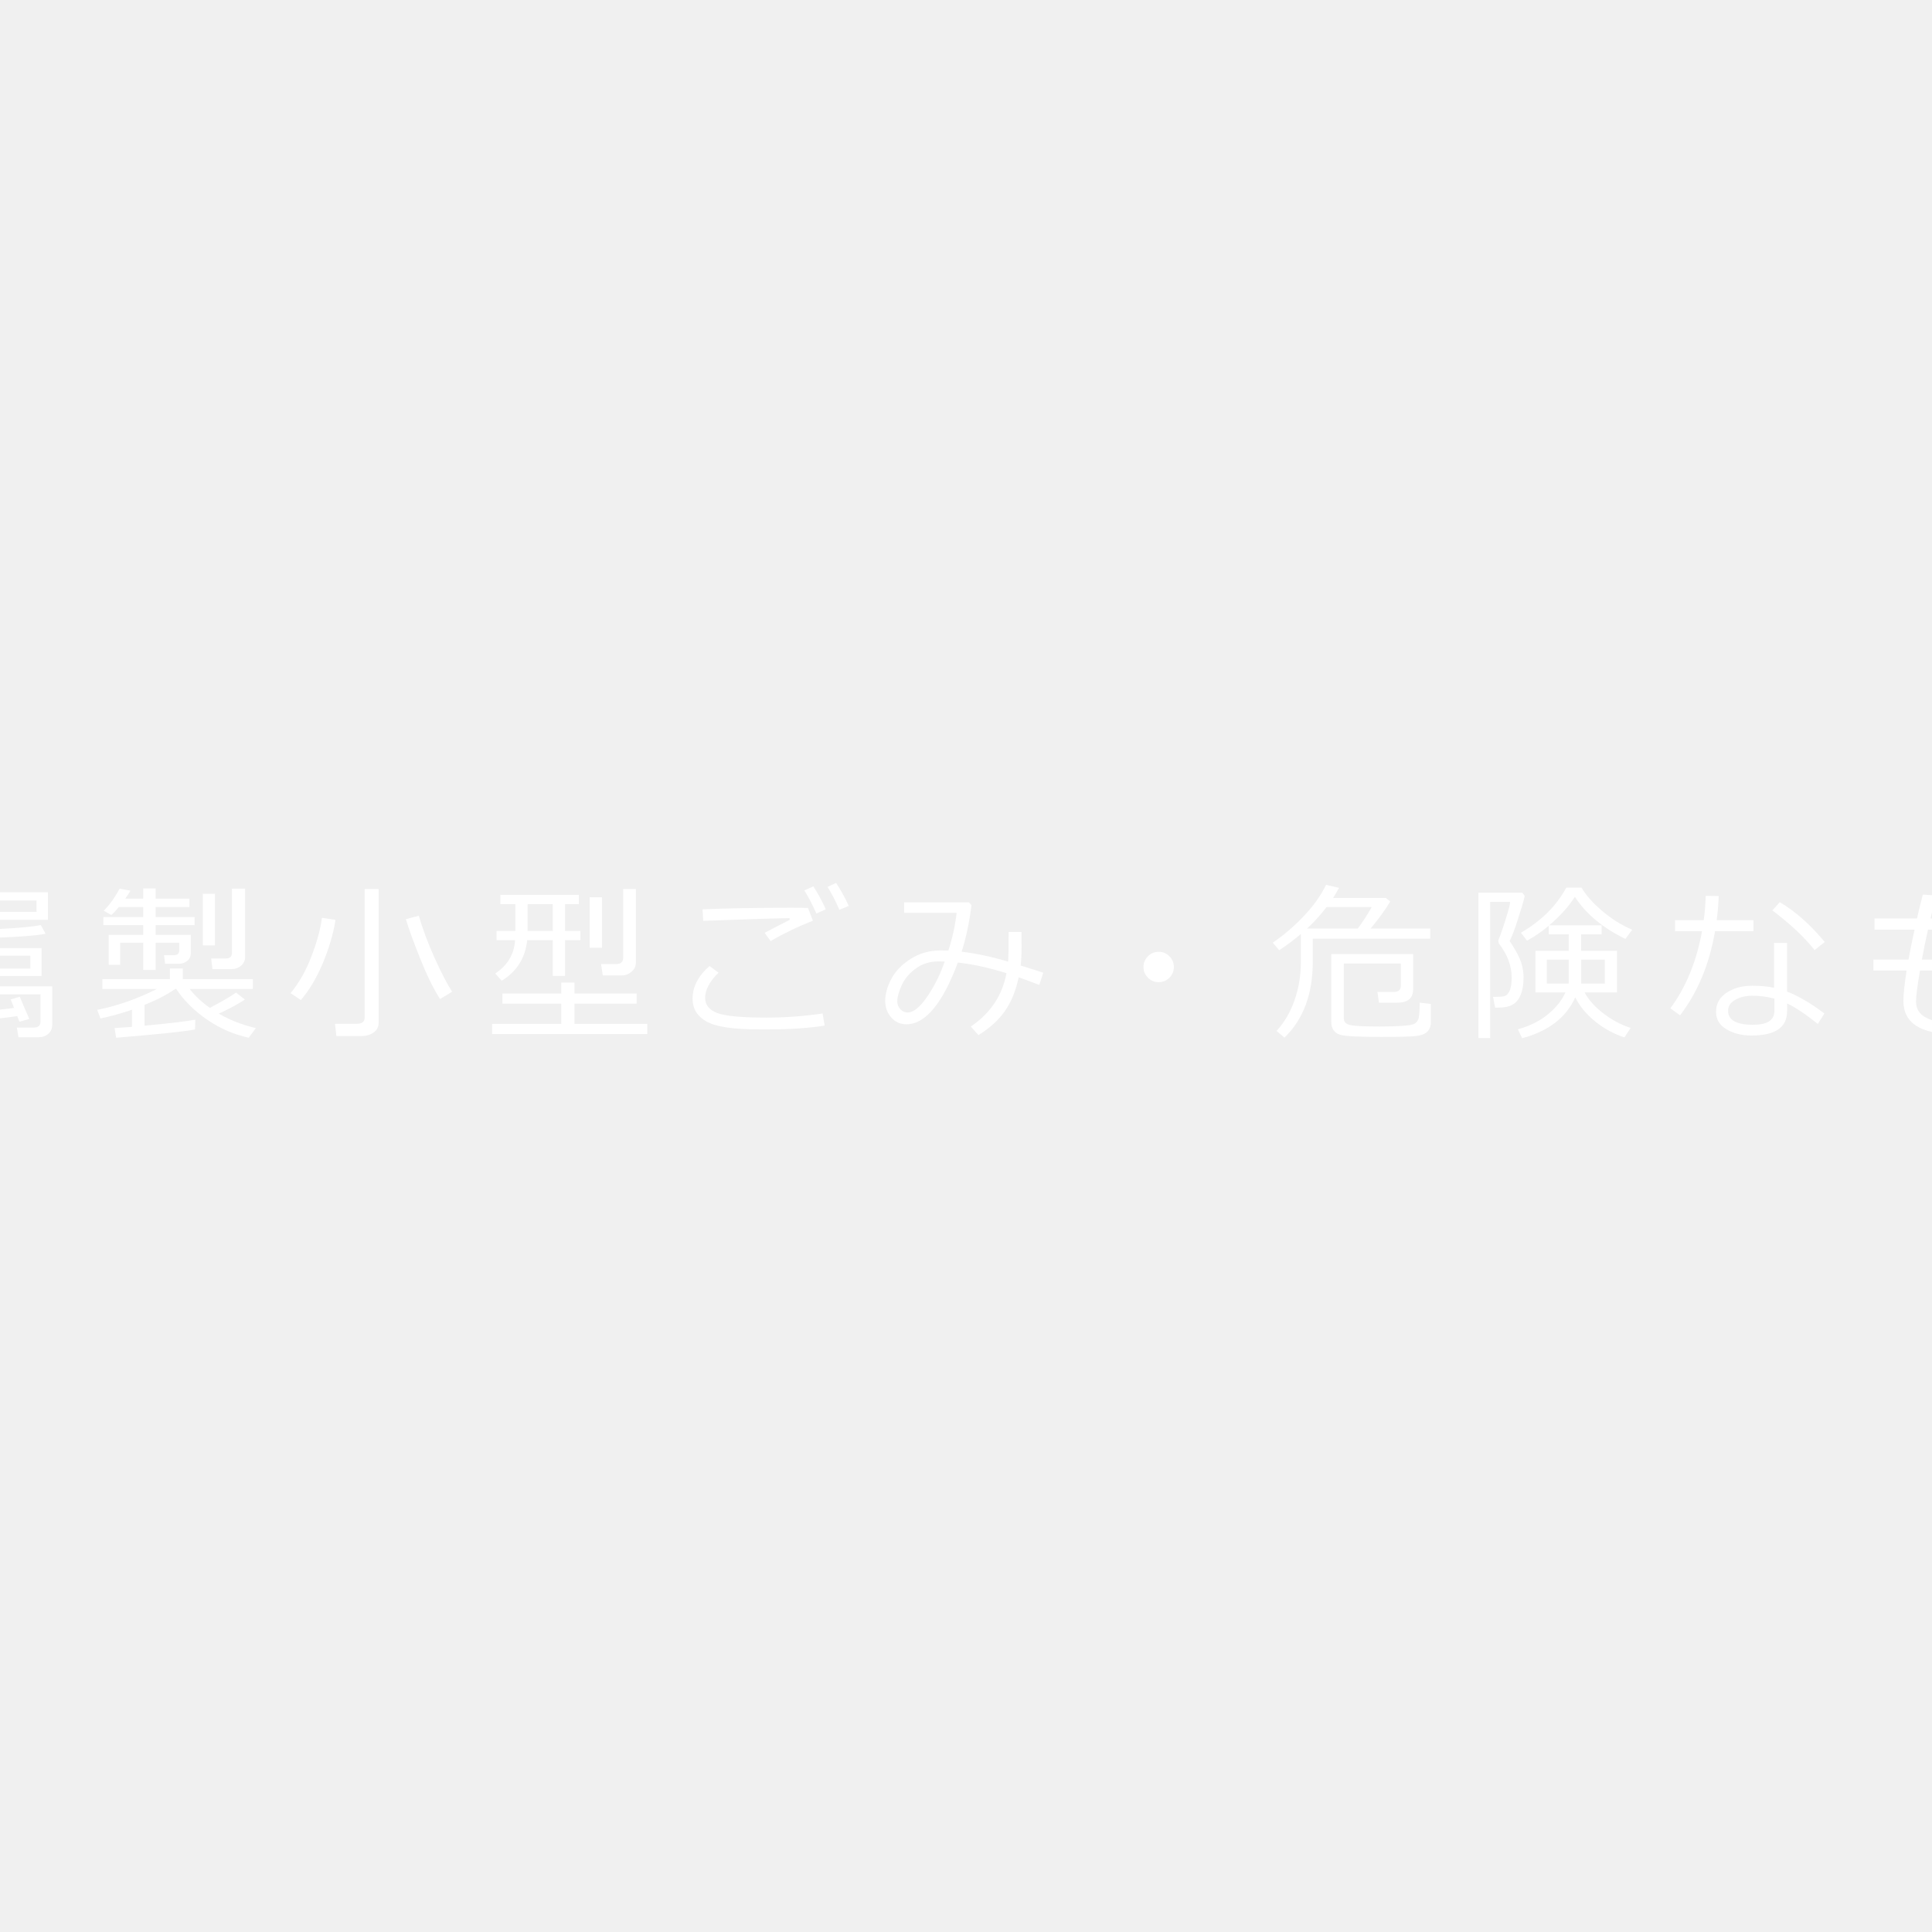
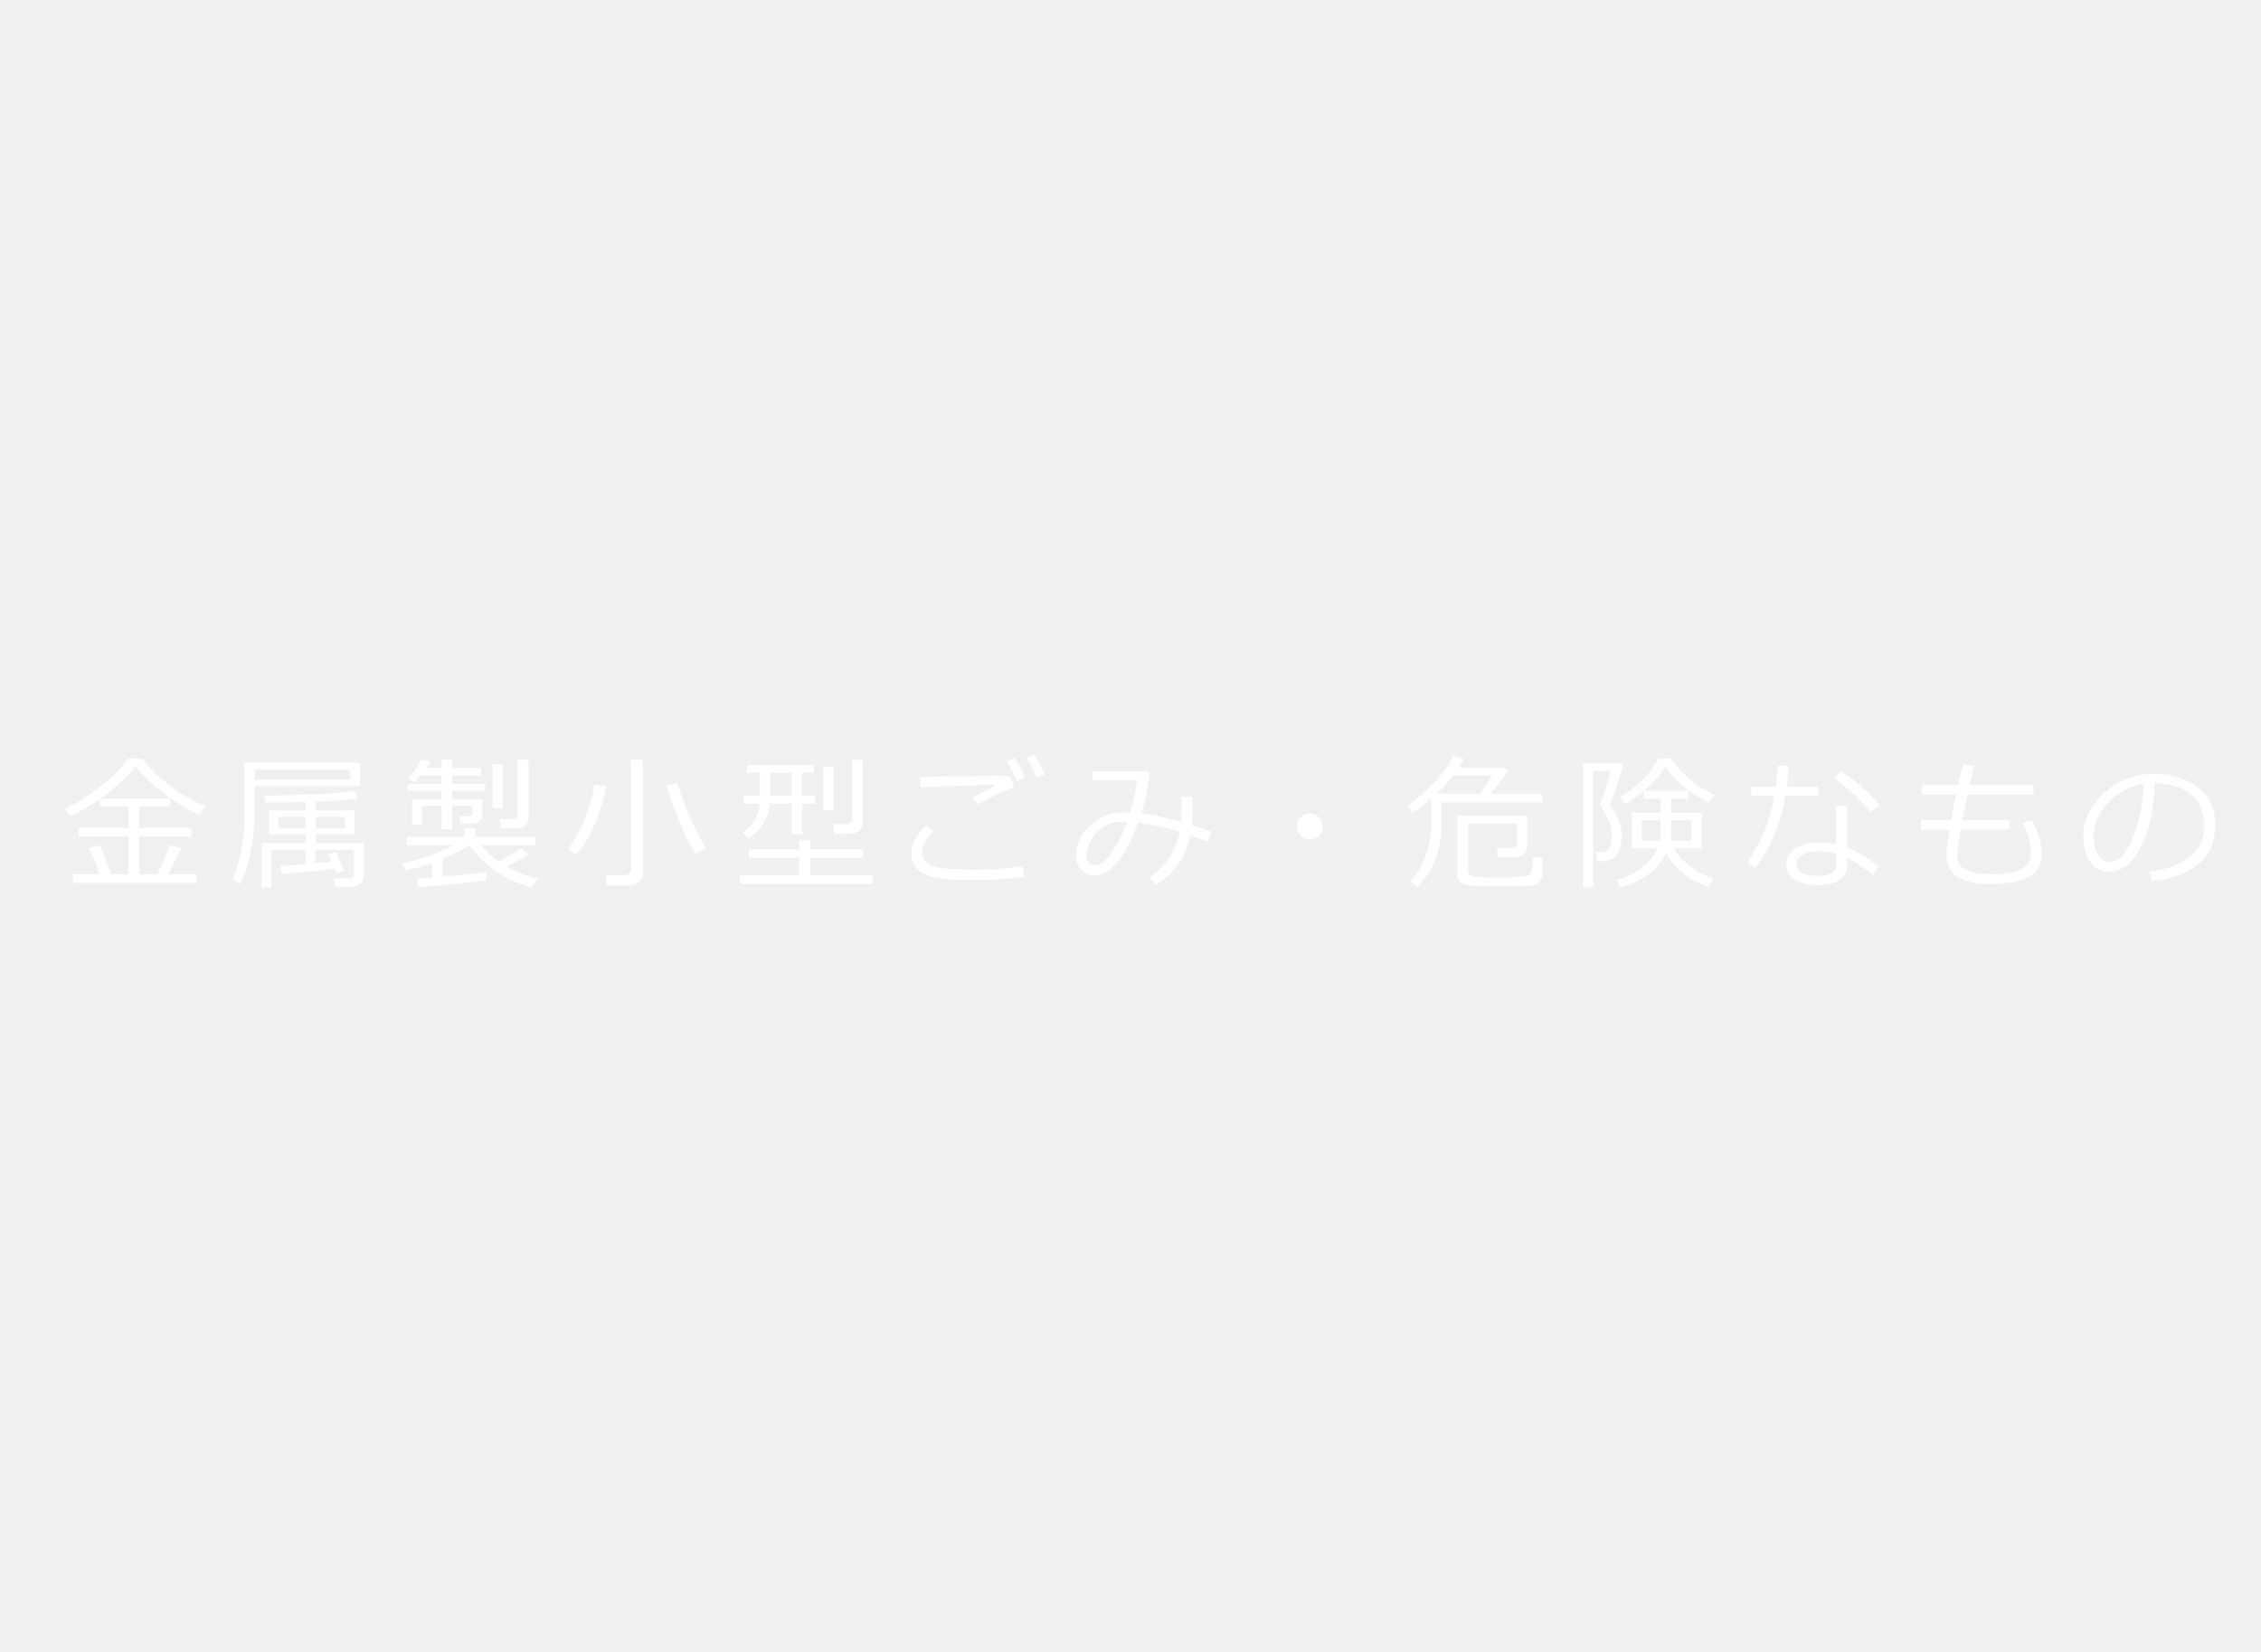
- <svg xmlns="http://www.w3.org/2000/svg" version="1.1" id="レイヤー_1" x="0px" y="0px" width="283.46px" height="283.46px" viewBox="0 0 283.46 283.46" enable-background="new 0 0 283.46 283.46" xml:space="preserve">
+ <svg xmlns="http://www.w3.org/2000/svg" version="1.1" id="レイヤー_1" x="0px" y="0px" width="388px" height="283.46px" viewBox="-54.77 0 388 283.46" enable-background="new -54.77 0 388 283.46" xml:space="preserve">
  <g id="レイヤー_1_1_">
    <g enable-background="new    ">
-       <path fill="#FFFFFF" d="M-27.738,150.064c0.468-0.888,1.163-2.556,2.083-5.002l1.998,0.484c-0.508,1.058-1.255,2.563-2.24,4.518    h4.796v1.478h-21.146v-1.478h4.542c-0.719-2.156-1.292-3.661-1.72-4.518l1.853-0.484l1.865,5.002h2.967v-6.491h-8.55v-1.502h8.55    v-3.585h-4.833v-1.393c-1.744,1.219-3.463,2.221-5.159,3.003l-0.884-1.283c1.574-0.654,3.54-1.89,5.898-3.706    c2.357-1.816,3.956-3.447,4.796-4.893h2.555c1.034,1.445,2.549,2.94,4.548,4.486c1.999,1.547,4.091,2.764,6.279,3.652    l-1.029,1.465c-1.833-0.751-3.845-1.956-6.037-3.615c-2.192-1.659-3.833-3.219-4.923-4.681c-1.518,1.946-3.52,3.795-6.007,5.547    h11.905v1.417h-5.232v3.585h8.926v1.502h-8.926v6.491H-27.738z" />
-       <path fill="#FFFFFF" d="M7.029,134.95h-18.094v4.251c0,2.567-0.263,5.064-0.788,7.49c-0.525,2.427-1.106,4.111-1.744,5.057    l-1.308-0.836c0.557-1.042,1.042-2.533,1.453-4.475c0.412-1.942,0.618-3.89,0.618-5.844v-9.688H7.029V134.95z M5.358,133.787    v-1.671h-16.422v1.671H5.358z M7.659,150.355c0,0.557-0.193,1.001-0.581,1.332s-0.884,0.496-1.49,0.496H2.706l-0.23-1.417h2.422    c0.694,0,1.042-0.278,1.042-0.836v-4.045h-6.576v2.302c1.179-0.113,2.079-0.214,2.701-0.303c-0.121-0.331-0.287-0.747-0.497-1.248    l1.333-0.399c0.315,0.768,0.779,1.853,1.393,3.258l-1.441,0.412c-0.049-0.113-0.158-0.388-0.327-0.824    c-1.962,0.299-4.929,0.605-8.901,0.921l-0.303-1.368c1.13-0.057,2.588-0.158,4.372-0.304v-2.446h-5.874v6.395h-1.744v-7.569h7.618    v-1.514h-6.346v-4.094h6.346v-1.465c-3.084,0.097-5.394,0.129-6.927,0.097l-0.157-1.211h0.557c2.842,0,5.767-0.077,8.774-0.23    c3.008-0.153,5.024-0.347,6.05-0.581l0.69,1.284c-1.348,0.266-3.762,0.46-7.242,0.581v1.525h6.661v4.094h-6.661v1.514h8.223    V150.355z M-2.309,142.107v-1.89H-7.02v1.89H-2.309z M4.45,142.107v-1.89h-5.014v1.89H4.45z" />
-       <path fill="#FFFFFF" d="M19.367,150.658v-2.52c-1.607,0.558-3.149,0.985-4.626,1.284l-0.484-1.26    c2.931-0.573,5.854-1.595,8.769-3.064H15.02v-1.441h9.907v-1.562h1.901v1.562h10.27v1.441h-9.277    c0.791,1.018,1.78,1.942,2.967,2.773c1.816-0.952,3.096-1.699,3.839-2.24l1.308,1.018c-1.009,0.67-2.289,1.36-3.839,2.07    c1.655,0.953,3.468,1.659,5.438,2.12l-1.042,1.417c-2.212-0.484-4.261-1.379-6.146-2.683s-3.381-2.796-4.487-4.476h-0.146    c-1.26,0.864-2.761,1.644-4.505,2.338v3.052c3.722-0.347,6.205-0.642,7.448-0.884l-0.036,1.44    c-1.405,0.283-5.264,0.687-11.578,1.212l-0.23-1.417C17.603,150.791,18.455,150.73,19.367,150.658z M26.246,141.405h-2.022    l-0.157-1.26h1.417c0.541,0,0.812-0.23,0.812-0.69v-1.139h-3.464v3.997h-1.817v-3.997h-3.391v3.246h-1.671v-4.408h5.062v-1.417    h-5.85v-1.188h5.85v-1.465H17.43c-0.453,0.549-0.82,0.937-1.102,1.162l-1.114-0.629c0.839-0.815,1.615-1.894,2.325-3.234    l1.599,0.303c-0.21,0.355-0.464,0.743-0.763,1.163h2.64v-1.502h1.817v1.502h4.953v1.235h-4.953v1.465h5.716v1.188h-5.716v1.417    h5.159v2.688c0,0.469-0.172,0.846-0.515,1.133C27.132,141.261,26.723,141.405,26.246,141.405z M29.758,138.704v-7.569h1.78v7.569    H29.758z M33.913,142.192h-2.737l-0.194-1.562h2.144c0.605,0,0.908-0.278,0.908-0.836v-9.41h1.926v10.04    c0,0.509-0.198,0.931-0.594,1.266S34.486,142.192,33.913,142.192z" />
-       <path fill="#FFFFFF" d="M44.143,146.721l-1.514-1.005c1.243-1.494,2.275-3.318,3.094-5.475c0.819-2.155,1.322-4.017,1.508-5.583    l1.999,0.303c-0.339,2.092-0.967,4.221-1.883,6.389C46.43,143.518,45.362,145.308,44.143,146.721z M52.947,152.014h-3.597    l-0.194-1.805h3.185c0.775,0,1.163-0.303,1.163-0.908v-18.869h2.047v19.632c0,0.598-0.244,1.071-0.733,1.423    C54.33,151.838,53.706,152.014,52.947,152.014z M64.562,146.576c-0.953-1.485-1.926-3.468-2.919-5.946s-1.691-4.404-2.095-5.776    l1.901-0.497c0.582,2.003,1.353,4.065,2.313,6.188c0.96,2.124,1.816,3.779,2.567,4.966L64.562,146.576z" />
-       <path fill="#FFFFFF" d="M72.2,151.711v-1.49H82.35v-2.967h-8.635v-1.49h8.635v-1.599h1.938v1.599h9.12v1.49h-9.12v2.967h10.682    v1.49H72.2z M73.617,143.887l-0.957-1.054c1.816-1.211,2.786-2.842,2.907-4.893h-2.713v-1.356h2.761v-3.924h-2.204v-1.369h11.518    v1.369h-2.023v3.924h2.253v1.356h-2.253v5.244h-1.804v-5.244h-3.754C77.073,140.549,75.83,142.531,73.617,143.887z     M77.408,132.661v3.924h3.694v-3.924H77.408z M86.516,139.055v-7.412h1.805v7.412H86.516z M91.275,143.112h-2.834l-0.254-1.671    h2.228c0.678,0,1.018-0.314,1.018-0.944v-10.064h1.865v10.778c0,0.55-0.216,1.004-0.648,1.363    C92.218,142.933,91.76,143.112,91.275,143.112z" />
-       <path fill="#FFFFFF" d="M120.992,150.476c-2.414,0.371-5.131,0.557-8.151,0.557h-1.429c-3.827,0-6.417-0.388-7.77-1.163    c-1.352-0.774-2.028-1.885-2.028-3.33c0-1.76,0.828-3.362,2.483-4.808l1.319,0.98c-1.308,1.284-1.962,2.516-1.962,3.694    c0,1.025,0.588,1.764,1.763,2.216s3.57,0.679,7.188,0.679c2.81,0,5.571-0.202,8.284-0.605L120.992,150.476z M119.272,135.083    c-2.156,0.84-4.227,1.837-6.213,2.991l-0.872-1.211c0.815-0.436,2.047-1.073,3.693-1.913l-0.048-0.242    c-2.81,0.048-7.028,0.182-12.656,0.399l-0.097-1.695c3.73-0.153,8.065-0.23,13.007-0.23c1.163,0,1.982,0.012,2.459,0.036    L119.272,135.083z M121.161,133.412l-1.38,0.617c-0.582-1.3-1.171-2.43-1.769-3.391l1.32-0.594    C120.035,131.134,120.645,132.256,121.161,133.412z M124.54,132.915l-1.393,0.569c-0.532-1.251-1.11-2.369-1.731-3.354l1.26-0.594    C123.329,130.545,123.951,131.671,124.54,132.915z" />
-       <path fill="#FFFFFF" d="M153.072,142.712l-0.594,1.793c-1.082-0.42-2.087-0.792-3.016-1.114c-0.412,1.954-1.086,3.601-2.022,4.94    c-0.937,1.341-2.232,2.52-3.888,3.537l-1.114-1.26c2.874-1.945,4.618-4.554,5.231-7.823c-2.551-0.8-4.929-1.32-7.133-1.562    c-2.261,6.039-4.78,9.059-7.558,9.059c-0.888,0-1.627-0.333-2.216-0.999c-0.59-0.666-0.884-1.472-0.884-2.416    c0-1.033,0.296-2.113,0.89-3.24c0.594-1.126,1.536-2.103,2.828-2.931c1.292-0.827,2.757-1.245,4.396-1.253    c0.371,0,0.755,0.008,1.15,0.024c0.605-1.857,1.009-3.702,1.211-5.535h-7.69v-1.538h9.495l0.375,0.399    c-0.307,2.503-0.788,4.784-1.442,6.843c2.125,0.25,4.397,0.735,6.82,1.453c0.048-0.589,0.072-2.038,0.072-4.348h1.89l0.012,2.107    c0,1.122-0.045,2.059-0.133,2.81C150.496,141.885,151.602,142.236,153.072,142.712z M138.599,141.078    c-0.372-0.017-0.671-0.024-0.896-0.024c-1.26,0-2.363,0.341-3.312,1.023c-0.948,0.683-1.643,1.5-2.083,2.452    c-0.44,0.953-0.66,1.748-0.66,2.386c0,0.444,0.149,0.828,0.448,1.151c0.299,0.322,0.662,0.484,1.09,0.484    c0.848,0,1.809-0.789,2.883-2.368C137.141,144.604,137.984,142.902,138.599,141.078z" />
-       <path fill="#FFFFFF" d="M167.77,141.876c0-0.613,0.218-1.138,0.654-1.574c0.436-0.436,0.961-0.653,1.574-0.653    s1.139,0.218,1.574,0.653c0.437,0.437,0.654,0.961,0.654,1.574c0,0.614-0.218,1.139-0.654,1.575    c-0.436,0.436-0.961,0.653-1.574,0.653s-1.139-0.218-1.574-0.653C167.988,143.015,167.77,142.491,167.77,141.876z" />
-       <path fill="#FFFFFF" d="M192.607,137.723v3.366c0,4.756-1.385,8.474-4.154,11.154l-1.162-0.993    c1.146-1.227,2.028-2.73,2.646-4.511c0.618-1.78,0.927-3.647,0.927-5.602v-4.105c-1.001,0.855-2.063,1.651-3.186,2.386    l-0.944-1.114c1.518-1.018,3.002-2.278,4.451-3.785c1.449-1.505,2.573-3.069,3.372-4.692l1.902,0.436    c-0.291,0.541-0.582,1.038-0.872,1.49h7.751l0.63,0.509c-0.654,1.13-1.611,2.454-2.871,3.972h8.744v1.49H192.607z     M191.771,136.233h7.437c0.71-0.937,1.393-1.986,2.047-3.148h-6.625C193.75,134.239,192.796,135.289,191.771,136.233z     M195.32,139.975h12.014v5.159c0,1.316-0.767,1.975-2.301,1.975h-2.713l-0.23-1.574h2.41c0.687,0,1.029-0.295,1.029-0.885v-3.281    h-8.368v8.041c0,0.541,0.345,0.876,1.035,1.006c0.69,0.129,2.117,0.193,4.281,0.193c1.292,0,2.372-0.03,3.24-0.091    c0.867-0.061,1.438-0.151,1.713-0.272s0.486-0.333,0.636-0.636s0.225-1.137,0.225-2.501l1.647,0.193v2.641    c0,0.605-0.176,1.08-0.527,1.423s-0.914,0.558-1.689,0.642c-0.775,0.085-2.463,0.128-5.062,0.128c-1.542,0-2.84-0.024-3.894-0.073    c-1.054-0.048-1.778-0.133-2.174-0.254s-0.707-0.342-0.933-0.66c-0.227-0.319-0.339-0.729-0.339-1.229V139.975z" />
-       <path fill="#FFFFFF" d="M221.489,138.062c0.233,0.323,0.562,0.858,0.986,1.604c0.424,0.747,0.707,1.43,0.848,2.047    c0.142,0.617,0.213,1.161,0.213,1.629v0.061c0,1.001-0.136,1.839-0.406,2.513c-0.271,0.675-0.66,1.163-1.169,1.466    s-1.215,0.454-2.119,0.454h-0.484l-0.303-1.574c0.517,0,0.985-0.019,1.404-0.055c0.42-0.036,0.747-0.282,0.981-0.738    s0.352-1.129,0.352-2.017c0-1.736-0.634-3.424-1.901-5.062v-0.024c0-0.024-0.013-0.089-0.037-0.193    c-0.023-0.098-0.036-0.158-0.036-0.182c0.299-0.711,0.664-1.755,1.097-3.131c0.432-1.377,0.647-2.223,0.647-2.537h-2.931v19.982    h-1.72v-21.327h6.442l0.352,0.484c-0.186,0.808-0.535,1.996-1.048,3.566S221.754,137.61,221.489,138.062z M230.16,139.503v-2.423    h-2.931v-1.259c-1.074,0.904-2.136,1.635-3.186,2.191l-0.896-1.162c2.995-1.744,5.215-3.952,6.661-6.625h2.228    c0.654,1.122,1.666,2.265,3.034,3.428c1.368,1.162,2.836,2.083,4.402,2.761l-0.993,1.345c-3.311-1.606-5.781-3.666-7.412-6.177    c-0.969,1.478-2.225,2.87-3.767,4.179h7.69v1.319h-3.003v2.423h5.256v6.104h-4.76c0.605,1.106,1.526,2.134,2.762,3.082    c1.235,0.949,2.567,1.657,3.996,2.126l-0.908,1.393c-1.574-0.517-3.003-1.296-4.287-2.338c-1.283-1.041-2.261-2.22-2.931-3.536    c-1.324,2.955-3.92,4.953-7.787,5.995l-0.63-1.308c1.809-0.509,3.302-1.26,4.48-2.253s2.011-2.047,2.495-3.161h-4.396v-6.104    H230.16z M230.16,140.799h-3.209v3.512h3.209V140.799z M235.453,140.799h-3.464v3.512h3.464V140.799z" />
-       <path fill="#FFFFFF" d="M252.173,131.461c-0.057,1.268-0.157,2.45-0.303,3.549h5.39v1.61h-5.632    c-0.831,4.845-2.543,8.962-5.135,12.354l-1.417-1.042c2.293-3.101,3.839-6.871,4.639-11.312h-3.961v-1.61h4.215    c0.161-1.179,0.259-2.37,0.291-3.573L252.173,131.461z M267.675,148.696l-0.969,1.538c-1.695-1.373-3.197-2.378-4.505-3.016v1.15    c0,2.373-1.744,3.561-5.232,3.561c-1.437,0-2.662-0.308-3.676-0.921c-1.013-0.613-1.52-1.461-1.52-2.543    c0-1.187,0.515-2.123,1.544-2.81s2.287-1.029,3.772-1.029c1.155,0,2.221,0.097,3.197,0.29v-6.563h1.914v7.133    C263.808,146.1,265.633,147.169,267.675,148.696z M260.336,146.515c-1.074-0.282-2.156-0.424-3.246-0.424    c-0.944,0-1.772,0.196-2.482,0.588c-0.711,0.392-1.065,0.931-1.065,1.616c0,1.373,1.223,2.06,3.669,2.06    c2.083,0,3.125-0.679,3.125-2.035V146.515z M267.724,138.208l-1.489,1.187c-1.494-1.89-3.562-3.831-6.201-5.825l1.09-1.199    C263.392,133.694,265.592,135.64,267.724,138.208z" />
-       <path fill="#FFFFFF" d="M290.126,142.398h-8.43c-0.387,2.285-0.581,3.799-0.581,4.541c0,2.083,1.894,3.125,5.68,3.125    c4.635,0,6.952-1.199,6.952-3.597c0-1.769-0.465-3.488-1.393-5.159l1.538-0.521c1.146,1.994,1.72,3.961,1.72,5.898    c0,3.358-2.939,5.038-8.817,5.038c-5.021,0-7.532-1.627-7.532-4.881c0-0.929,0.157-2.41,0.472-4.444h-4.868v-1.611h5.147    c0.177-1.033,0.472-2.499,0.884-4.396h-5.874v-1.636h6.237c0.17-0.774,0.452-1.941,0.848-3.5l1.938,0.121l-0.799,3.379h10.948    v1.636h-11.324c-0.339,1.518-0.638,2.983-0.896,4.396h8.15V142.398z" />
-       <path fill="#FFFFFF" d="M314.491,151.226l-0.473-1.635c2.6-0.233,4.822-0.988,6.667-2.265c1.845-1.275,2.768-3.181,2.768-5.716    c0-2.261-0.745-4.009-2.234-5.244s-3.566-1.89-6.231-1.962c-0.089,4.344-0.867,7.969-2.337,10.875    c-1.47,2.907-3.311,4.36-5.522,4.36c-1.373,0-2.453-0.583-3.24-1.75s-1.181-2.59-1.181-4.27c0-2.769,1.195-5.258,3.585-7.466    s5.22-3.312,8.49-3.312c3.076,0,5.611,0.769,7.605,2.307s2.991,3.64,2.991,6.304c0,3.036-1.005,5.357-3.016,6.964    C320.352,150.024,317.728,150.96,314.491,151.226z M313.085,134.562c-2.341,0.355-4.355,1.415-6.043,3.179    c-1.688,1.765-2.531,3.757-2.531,5.977c0,1.18,0.246,2.179,0.738,2.998c0.493,0.819,1.18,1.229,2.06,1.229    c1.51,0,2.825-1.411,3.948-4.233C312.379,140.89,312.989,137.84,313.085,134.562z" />
+       <path fill="#FFFFFF" d="M-27.738,150.064c0.468-0.888,1.163-2.557,2.083-5.002l1.998,0.484c-0.508,1.058-1.255,2.562-2.24,4.518    h4.796v1.479h-21.146v-1.479h4.542c-0.719-2.156-1.292-3.661-1.72-4.518l1.853-0.484l1.865,5.002h2.967v-6.491h-8.55v-1.502h8.55    v-3.585h-4.833v-1.393c-1.744,1.219-3.463,2.221-5.159,3.003l-0.884-1.283c1.574-0.653,3.54-1.89,5.898-3.706    c2.357-1.816,3.956-3.447,4.796-4.893h2.555c1.034,1.445,2.549,2.94,4.548,4.486c1.999,1.547,4.091,2.765,6.279,3.652    l-1.029,1.465c-1.833-0.751-3.845-1.956-6.037-3.615c-2.192-1.659-3.833-3.219-4.923-4.681c-1.518,1.946-3.52,3.795-6.007,5.547    h11.905v1.417h-5.232v3.585h8.926v1.502h-8.926v6.491L-27.738,150.064L-27.738,150.064z" />
+       <path fill="#FFFFFF" d="M7.029,134.95h-18.094v4.25c0,2.567-0.263,5.064-0.788,7.49c-0.525,2.428-1.106,4.111-1.744,5.057    l-1.308-0.836c0.557-1.041,1.042-2.533,1.453-4.475c0.412-1.941,0.618-3.891,0.618-5.844v-9.688H7.029V134.95z M5.358,133.787    v-1.671h-16.422v1.671H5.358z M7.659,150.355c0,0.557-0.193,1.001-0.581,1.332c-0.388,0.331-0.884,0.496-1.49,0.496H2.706    l-0.23-1.417h2.422c0.694,0,1.042-0.278,1.042-0.836v-4.045h-6.576v2.302c1.179-0.113,2.079-0.214,2.701-0.303    c-0.121-0.331-0.287-0.747-0.497-1.248l1.333-0.399c0.315,0.769,0.779,1.853,1.393,3.259l-1.441,0.411    c-0.049-0.112-0.158-0.388-0.327-0.823c-1.962,0.299-4.929,0.604-8.901,0.92l-0.303-1.367c1.13-0.057,2.588-0.158,4.372-0.305    v-2.445H-8.18v6.395h-1.744v-7.568h7.618v-1.515h-6.346v-4.094h6.346v-1.465c-3.084,0.097-5.394,0.129-6.927,0.097l-0.157-1.211    h0.557c2.842,0,5.767-0.077,8.774-0.23c3.008-0.153,5.024-0.347,6.05-0.581l0.69,1.284c-1.348,0.266-3.762,0.46-7.242,0.582v1.524    H6.1v4.094h-6.661v1.515h8.223v5.643H7.659z M-2.309,142.107v-1.891H-7.02v1.891H-2.309z M4.45,142.107v-1.891h-5.014v1.891H4.45z    " />
+       <path fill="#FFFFFF" d="M19.367,150.658v-2.52c-1.607,0.558-3.149,0.984-4.626,1.283l-0.484-1.26    c2.931-0.572,5.854-1.595,8.769-3.063H15.02v-1.441h9.907v-1.562h1.901v1.562h10.27v1.441h-9.277    c0.791,1.019,1.78,1.942,2.967,2.772c1.816-0.951,3.096-1.699,3.839-2.24l1.308,1.019c-1.009,0.67-2.289,1.36-3.839,2.07    c1.655,0.952,3.468,1.659,5.438,2.12l-1.042,1.416c-2.212-0.483-4.261-1.379-6.146-2.683c-1.885-1.304-3.381-2.796-4.487-4.476    h-0.146c-1.26,0.863-2.761,1.645-4.505,2.338v3.052c3.722-0.347,6.205-0.642,7.448-0.884l-0.036,1.439    c-1.405,0.283-5.264,0.688-11.578,1.213l-0.23-1.418C17.603,150.791,18.455,150.73,19.367,150.658z M26.246,141.405h-2.022    l-0.157-1.26h1.417c0.541,0,0.812-0.229,0.812-0.69v-1.139h-3.464v3.997h-1.817v-3.997h-3.391v3.246h-1.671v-4.408h5.062v-1.417    h-5.85v-1.188h5.85v-1.465H17.43c-0.453,0.549-0.82,0.937-1.102,1.162l-1.114-0.629c0.839-0.815,1.615-1.894,2.325-3.234    l1.599,0.303c-0.21,0.355-0.464,0.743-0.763,1.163h2.64v-1.502h1.817v1.502h4.953v1.235h-4.953v1.465h5.716v1.188h-5.716v1.417    h5.159v2.688c0,0.47-0.172,0.847-0.515,1.134C27.132,141.261,26.723,141.405,26.246,141.405z M29.758,138.705v-7.569h1.78v7.569    H29.758z M33.913,142.192h-2.737l-0.194-1.562h2.144c0.605,0,0.908-0.278,0.908-0.836v-9.41h1.926v10.039    c0,0.51-0.198,0.932-0.594,1.267S34.486,142.192,33.913,142.192z" />
+       <path fill="#FFFFFF" d="M44.143,146.721l-1.514-1.005c1.243-1.494,2.275-3.318,3.094-5.476c0.819-2.155,1.322-4.017,1.508-5.583    l1.999,0.303c-0.339,2.092-0.967,4.221-1.883,6.389C46.43,143.518,45.362,145.308,44.143,146.721z M52.947,152.014H49.35    l-0.194-1.806h3.185c0.775,0,1.163-0.303,1.163-0.907v-18.869h2.047v19.632c0,0.598-0.244,1.071-0.733,1.423    C54.33,151.837,53.706,152.014,52.947,152.014z M64.562,146.576c-0.953-1.484-1.926-3.468-2.919-5.945    c-0.993-2.479-1.691-4.404-2.095-5.776l1.901-0.497c0.582,2.003,1.353,4.064,2.313,6.188c0.96,2.125,1.816,3.779,2.567,4.967    L64.562,146.576z" />
+       <path fill="#FFFFFF" d="M72.2,151.71v-1.489h10.15v-2.968h-8.635v-1.489h8.635v-1.599h1.938v1.599h9.12v1.489h-9.12v2.968H94.97    v1.489H72.2z M73.617,143.887l-0.957-1.054c1.816-1.211,2.786-2.843,2.907-4.894h-2.713v-1.356h2.761v-3.924h-2.204v-1.369h11.518    v1.369h-2.023v3.924h2.253v1.356h-2.253v5.244h-1.804v-5.244h-3.754C77.073,140.548,75.83,142.531,73.617,143.887z     M77.408,132.661v3.924h3.694v-3.924H77.408z M86.516,139.055v-7.412h1.805v7.412H86.516z M91.275,143.112h-2.834l-0.254-1.671    h2.228c0.678,0,1.018-0.314,1.018-0.943v-10.064h1.865v10.777c0,0.551-0.216,1.004-0.648,1.363S91.76,143.112,91.275,143.112z" />
+       <path fill="#FFFFFF" d="M120.992,150.476c-2.414,0.371-5.131,0.557-8.151,0.557h-1.429c-3.827,0-6.417-0.388-7.77-1.162    c-1.352-0.774-2.028-1.886-2.028-3.33c0-1.761,0.828-3.362,2.483-4.809l1.319,0.98c-1.308,1.283-1.962,2.516-1.962,3.693    c0,1.025,0.588,1.764,1.763,2.217c1.175,0.451,3.57,0.679,7.188,0.679c2.81,0,5.571-0.202,8.284-0.605L120.992,150.476z     M119.272,135.083c-2.156,0.84-4.227,1.837-6.213,2.991l-0.872-1.211c0.815-0.436,2.047-1.073,3.693-1.913l-0.048-0.242    c-2.81,0.048-7.028,0.182-12.656,0.399l-0.097-1.695c3.73-0.153,8.065-0.23,13.007-0.23c1.163,0,1.982,0.012,2.459,0.036    L119.272,135.083z M121.161,133.412l-1.38,0.617c-0.582-1.3-1.171-2.43-1.769-3.391l1.32-0.594    C120.035,131.134,120.645,132.256,121.161,133.412z M124.54,132.915l-1.393,0.569c-0.532-1.251-1.11-2.369-1.731-3.354l1.26-0.594    C123.329,130.545,123.951,131.671,124.54,132.915z" />
+       <path fill="#FFFFFF" d="M153.072,142.712l-0.594,1.793c-1.082-0.42-2.086-0.793-3.016-1.114c-0.412,1.954-1.086,3.601-2.021,4.94    c-0.938,1.34-2.232,2.52-3.889,3.537l-1.114-1.261c2.874-1.944,4.618-4.554,5.231-7.823c-2.551-0.8-4.93-1.32-7.133-1.562    c-2.262,6.039-4.781,9.06-7.559,9.06c-0.888,0-1.627-0.334-2.216-1c-0.59-0.666-0.884-1.472-0.884-2.416    c0-1.033,0.296-2.113,0.89-3.24c0.594-1.125,1.536-2.103,2.828-2.931c1.292-0.827,2.757-1.245,4.396-1.253    c0.371,0,0.756,0.008,1.15,0.024c0.605-1.857,1.009-3.702,1.211-5.535h-7.69v-1.538h9.495l0.375,0.399    c-0.307,2.503-0.787,4.785-1.441,6.843c2.125,0.25,4.396,0.734,6.82,1.453c0.047-0.59,0.072-2.038,0.072-4.348h1.889l0.012,2.107    c0,1.122-0.045,2.06-0.133,2.81C150.496,141.885,151.603,142.236,153.072,142.712z M138.599,141.078    c-0.372-0.017-0.671-0.023-0.896-0.023c-1.26,0-2.363,0.341-3.312,1.023c-0.948,0.683-1.643,1.5-2.083,2.451    c-0.44,0.953-0.66,1.748-0.66,2.387c0,0.443,0.149,0.828,0.448,1.15c0.299,0.322,0.662,0.484,1.09,0.484    c0.848,0,1.809-0.789,2.883-2.368C137.141,144.604,137.984,142.902,138.599,141.078z" />
+       <path fill="#FFFFFF" d="M167.771,141.876c0-0.613,0.217-1.139,0.652-1.574c0.438-0.437,0.963-0.653,1.574-0.653    c0.613,0,1.141,0.218,1.574,0.653c0.438,0.437,0.654,0.961,0.654,1.574s-0.219,1.139-0.654,1.574    c-0.436,0.437-0.961,0.653-1.574,0.653c-0.611,0-1.139-0.218-1.574-0.653S167.771,142.491,167.771,141.876z" />
+       <path fill="#FFFFFF" d="M192.607,137.723v3.366c0,4.756-1.385,8.474-4.154,11.154l-1.162-0.994    c1.146-1.227,2.029-2.729,2.646-4.511c0.619-1.78,0.928-3.646,0.928-5.602v-4.105c-1.002,0.855-2.064,1.651-3.186,2.386    l-0.945-1.113c1.518-1.018,3.002-2.278,4.451-3.785c1.449-1.505,2.572-3.069,3.373-4.692l1.9,0.436    c-0.291,0.541-0.582,1.038-0.871,1.49h7.75l0.631,0.509c-0.654,1.13-1.611,2.454-2.871,3.972h8.744v1.49L192.607,137.723    L192.607,137.723z M191.771,136.233h7.438c0.709-0.937,1.393-1.986,2.047-3.148h-6.625    C193.75,134.239,192.796,135.289,191.771,136.233z M195.32,139.975h12.014v5.159c0,1.316-0.766,1.975-2.301,1.975h-2.713    l-0.23-1.574h2.41c0.688,0,1.029-0.295,1.029-0.885v-3.281h-8.367v8.041c0,0.541,0.344,0.877,1.035,1.006    c0.689,0.129,2.117,0.193,4.281,0.193c1.291,0,2.371-0.029,3.24-0.091c0.865-0.062,1.438-0.151,1.713-0.272    c0.273-0.121,0.484-0.332,0.635-0.636c0.15-0.303,0.225-1.137,0.225-2.501l1.648,0.193v2.641c0,0.605-0.176,1.08-0.527,1.423    s-0.914,0.558-1.689,0.642c-0.775,0.086-2.463,0.129-5.062,0.129c-1.541,0-2.84-0.024-3.893-0.073    c-1.055-0.048-1.779-0.133-2.174-0.254c-0.396-0.121-0.707-0.343-0.934-0.66c-0.227-0.319-0.34-0.729-0.34-1.229V139.975    L195.32,139.975z" />
+       <path fill="#FFFFFF" d="M221.49,138.062c0.232,0.323,0.561,0.857,0.986,1.604c0.424,0.748,0.707,1.431,0.848,2.047    c0.141,0.617,0.213,1.162,0.213,1.629v0.062c0,1.001-0.137,1.839-0.406,2.513c-0.271,0.676-0.66,1.164-1.17,1.467    c-0.508,0.303-1.215,0.453-2.119,0.453h-0.482l-0.303-1.573c0.516,0,0.984-0.019,1.402-0.056c0.42-0.035,0.748-0.281,0.982-0.737    c0.232-0.456,0.352-1.13,0.352-2.017c0-1.736-0.635-3.425-1.9-5.062v-0.024c0-0.024-0.014-0.089-0.037-0.192    c-0.023-0.098-0.037-0.158-0.037-0.183c0.299-0.711,0.664-1.755,1.098-3.131c0.432-1.377,0.646-2.223,0.646-2.537h-2.932v19.982    h-1.719v-21.327h6.441l0.352,0.484c-0.186,0.808-0.535,1.996-1.047,3.566C222.144,136.598,221.753,137.61,221.49,138.062z     M230.16,139.503v-2.423h-2.93v-1.259c-1.074,0.904-2.137,1.636-3.188,2.191l-0.895-1.162c2.994-1.744,5.215-3.952,6.66-6.625    h2.229c0.654,1.122,1.666,2.265,3.033,3.428c1.369,1.162,2.836,2.083,4.402,2.761l-0.992,1.345    c-3.312-1.606-5.781-3.666-7.412-6.177c-0.969,1.478-2.227,2.87-3.768,4.179h7.689v1.319h-3.002v2.423h5.256v6.104h-4.76    c0.604,1.105,1.525,2.134,2.762,3.082c1.234,0.949,2.566,1.657,3.996,2.126l-0.908,1.394c-1.574-0.518-3.004-1.297-4.287-2.338    s-2.262-2.221-2.932-3.537c-1.324,2.955-3.92,4.953-7.787,5.996l-0.629-1.309c1.809-0.509,3.301-1.26,4.479-2.253    c1.18-0.993,2.012-2.047,2.496-3.161h-4.396v-6.104H230.16z M230.16,140.798h-3.209v3.513h3.209V140.798z M235.453,140.798h-3.463    v3.513h3.463V140.798z" />
+       <path fill="#FFFFFF" d="M252.173,131.461c-0.057,1.268-0.156,2.45-0.303,3.549h5.391v1.61h-5.633    c-0.832,4.844-2.543,8.961-5.135,12.354l-1.418-1.042c2.293-3.101,3.84-6.871,4.639-11.312h-3.961v-1.61h4.217    c0.16-1.179,0.258-2.37,0.289-3.573L252.173,131.461z M267.675,148.696l-0.969,1.538c-1.695-1.373-3.197-2.378-4.506-3.016v1.15    c0,2.372-1.744,3.561-5.23,3.561c-1.438,0-2.662-0.309-3.678-0.922c-1.012-0.612-1.52-1.461-1.52-2.543    c0-1.187,0.516-2.123,1.545-2.81s2.287-1.028,3.771-1.028c1.154,0,2.221,0.097,3.197,0.289v-6.562h1.914v7.133    C263.808,146.1,265.632,147.169,267.675,148.696z M260.335,146.515c-1.072-0.282-2.154-0.424-3.246-0.424    c-0.943,0-1.771,0.195-2.48,0.588c-0.711,0.392-1.066,0.931-1.066,1.615c0,1.373,1.225,2.061,3.67,2.061    c2.082,0,3.125-0.679,3.125-2.035v-1.805H260.335z M267.724,138.208l-1.488,1.187c-1.494-1.89-3.562-3.831-6.201-5.825l1.09-1.199    C263.392,133.694,265.591,135.64,267.724,138.208z" />
+       <path fill="#FFFFFF" d="M290.126,142.398h-8.43c-0.387,2.285-0.582,3.799-0.582,4.541c0,2.083,1.895,3.125,5.68,3.125    c4.637,0,6.953-1.199,6.953-3.598c0-1.769-0.465-3.487-1.393-5.158l1.537-0.521c1.146,1.994,1.721,3.961,1.721,5.898    c0,3.357-2.939,5.038-8.818,5.038c-5.02,0-7.531-1.627-7.531-4.882c0-0.928,0.156-2.409,0.473-4.443h-4.869v-1.611h5.148    c0.176-1.033,0.471-2.498,0.883-4.396h-5.873v-1.636h6.236c0.17-0.774,0.451-1.941,0.848-3.5l1.938,0.121l-0.799,3.379h10.949    v1.636h-11.324c-0.34,1.519-0.639,2.983-0.896,4.396h8.15V142.398L290.126,142.398z" />
+       <path fill="#FFFFFF" d="M314.492,151.226l-0.473-1.635c2.6-0.233,4.82-0.988,6.666-2.266c1.846-1.274,2.768-3.181,2.768-5.716    c0-2.261-0.744-4.009-2.232-5.244c-1.49-1.235-3.566-1.89-6.232-1.962c-0.088,4.344-0.867,7.969-2.336,10.875    c-1.471,2.907-3.312,4.36-5.523,4.36c-1.373,0-2.453-0.583-3.238-1.75c-0.787-1.167-1.182-2.591-1.182-4.271    c0-2.769,1.195-5.258,3.584-7.466c2.391-2.208,5.221-3.312,8.49-3.312c3.076,0,5.611,0.769,7.605,2.307s2.99,3.641,2.99,6.305    c0,3.035-1.004,5.356-3.016,6.963C320.353,150.024,317.728,150.96,314.492,151.226z M313.085,134.562    c-2.342,0.355-4.355,1.415-6.043,3.179c-1.688,1.765-2.531,3.757-2.531,5.978c0,1.18,0.246,2.179,0.738,2.998    c0.492,0.818,1.18,1.229,2.061,1.229c1.51,0,2.824-1.41,3.947-4.232C312.378,140.89,312.99,137.839,313.085,134.562z" />
    </g>
  </g>
</svg>
